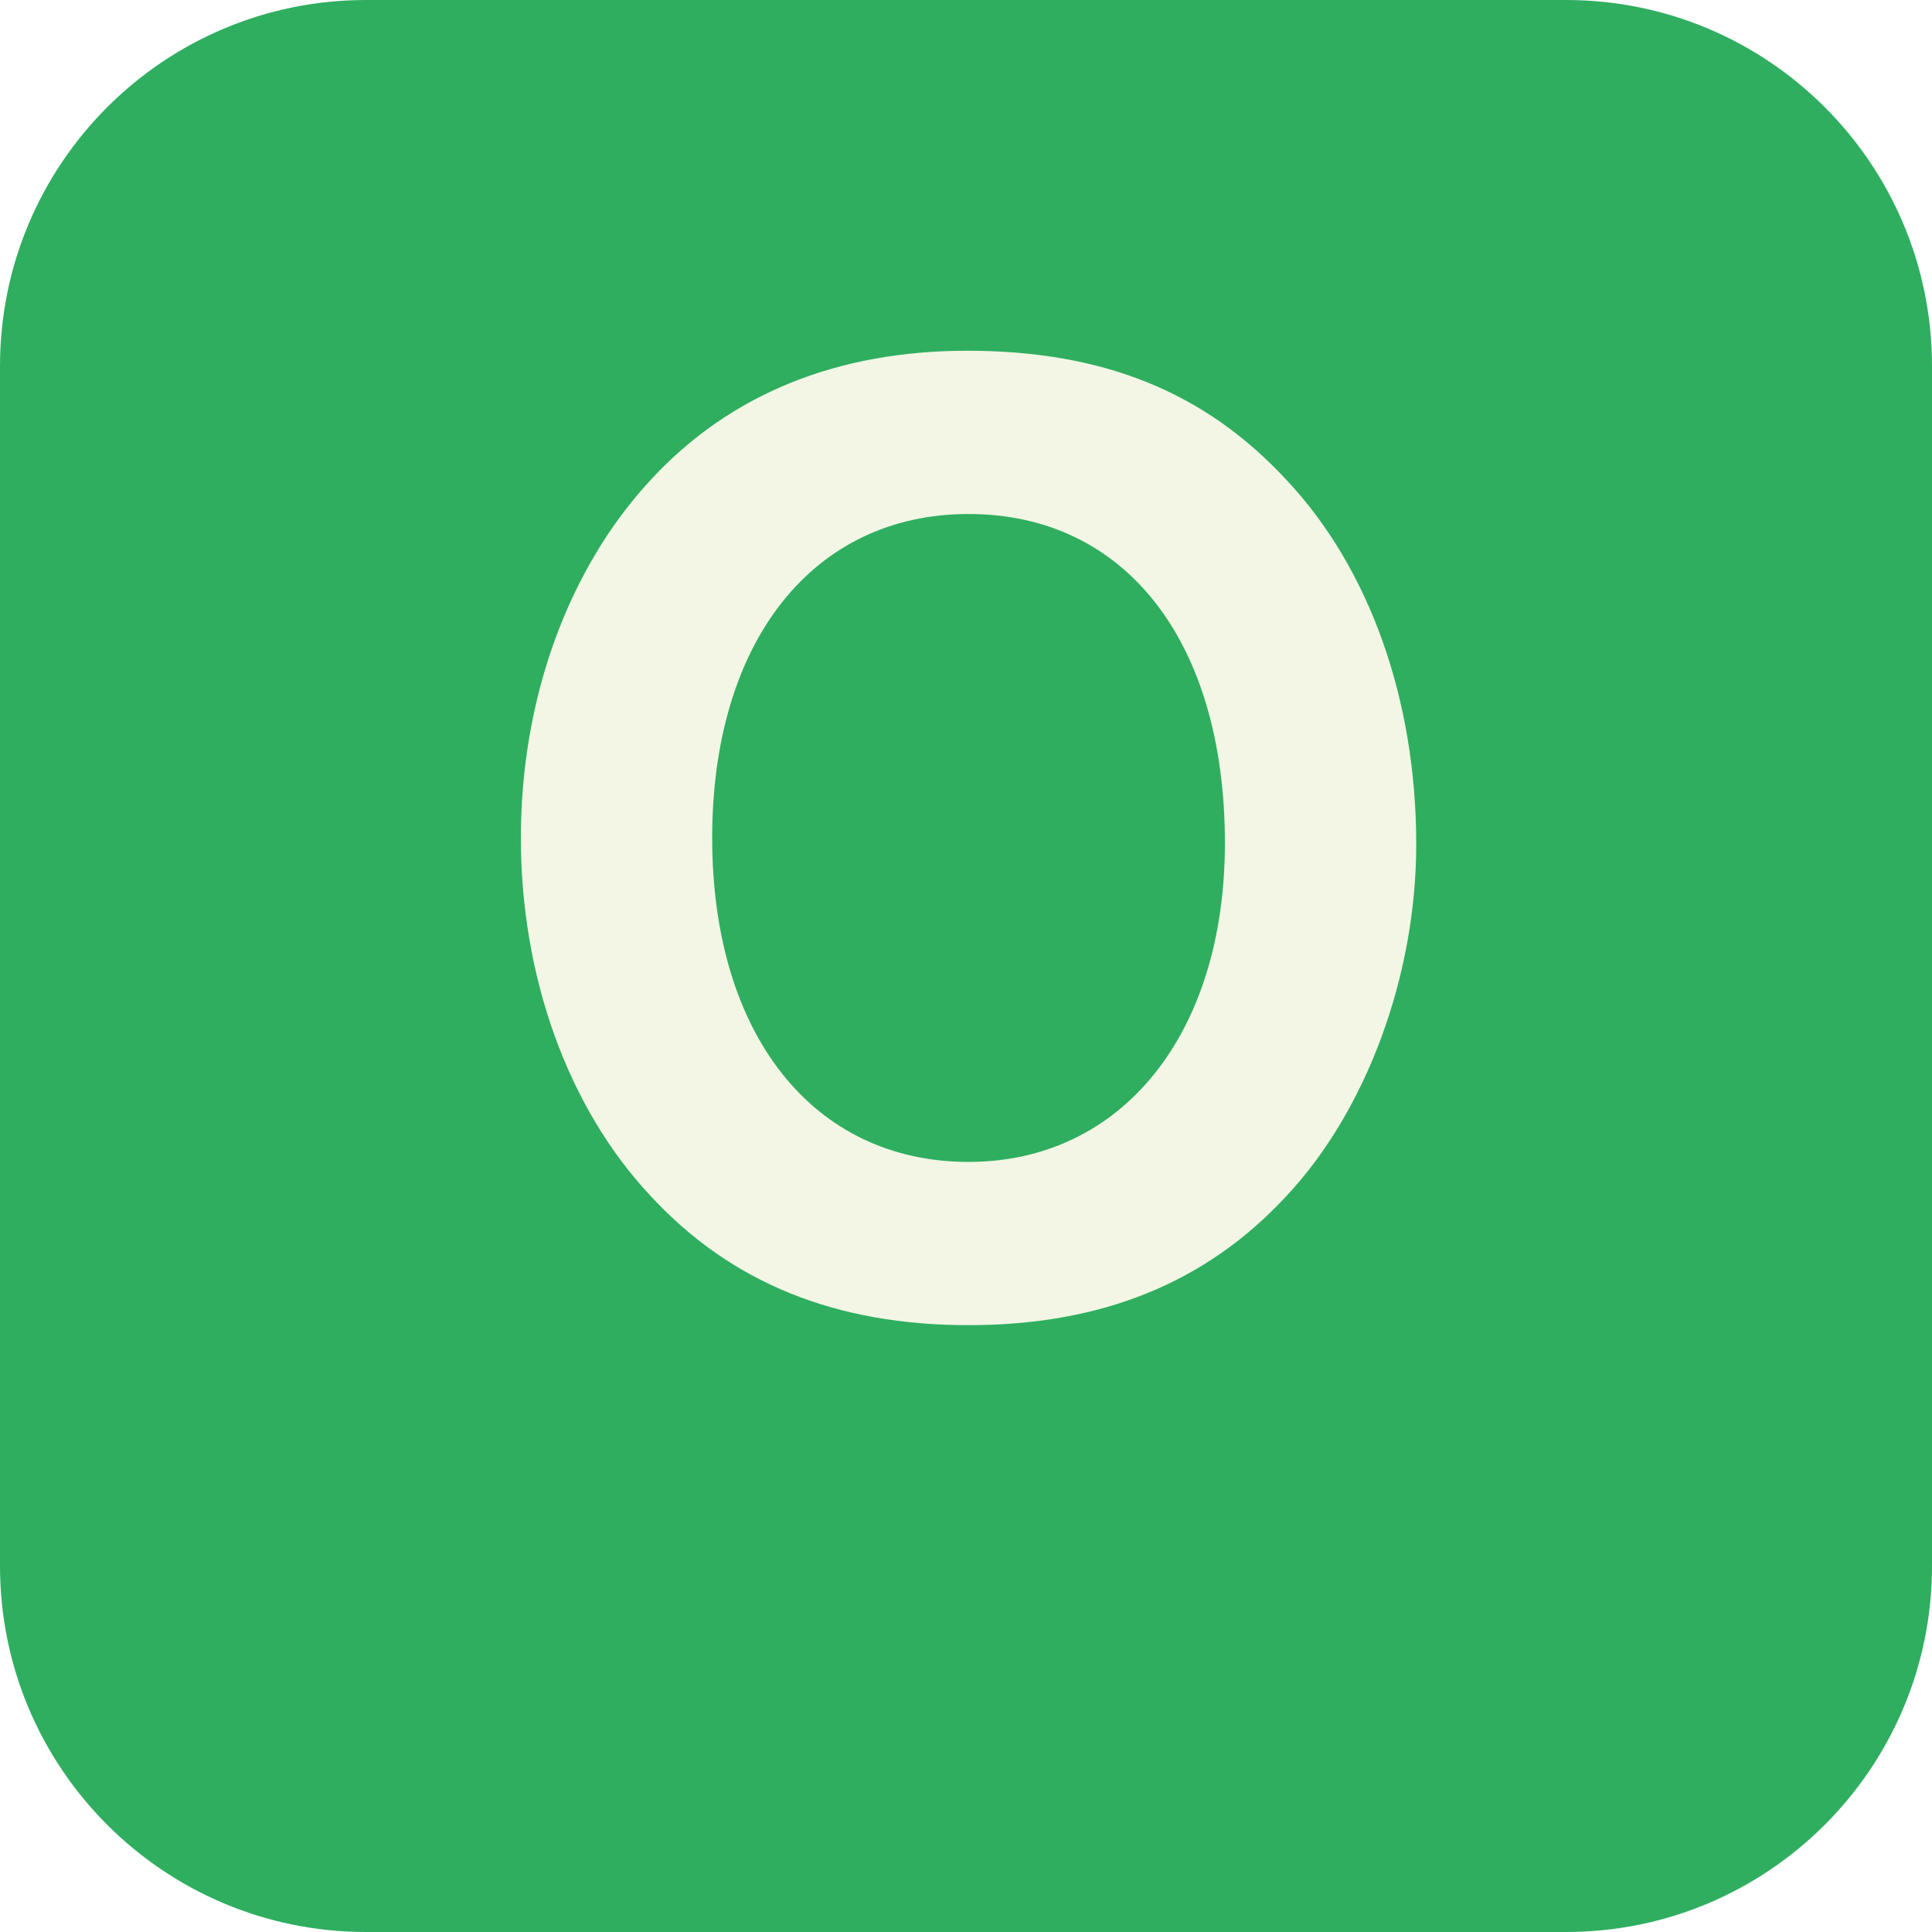
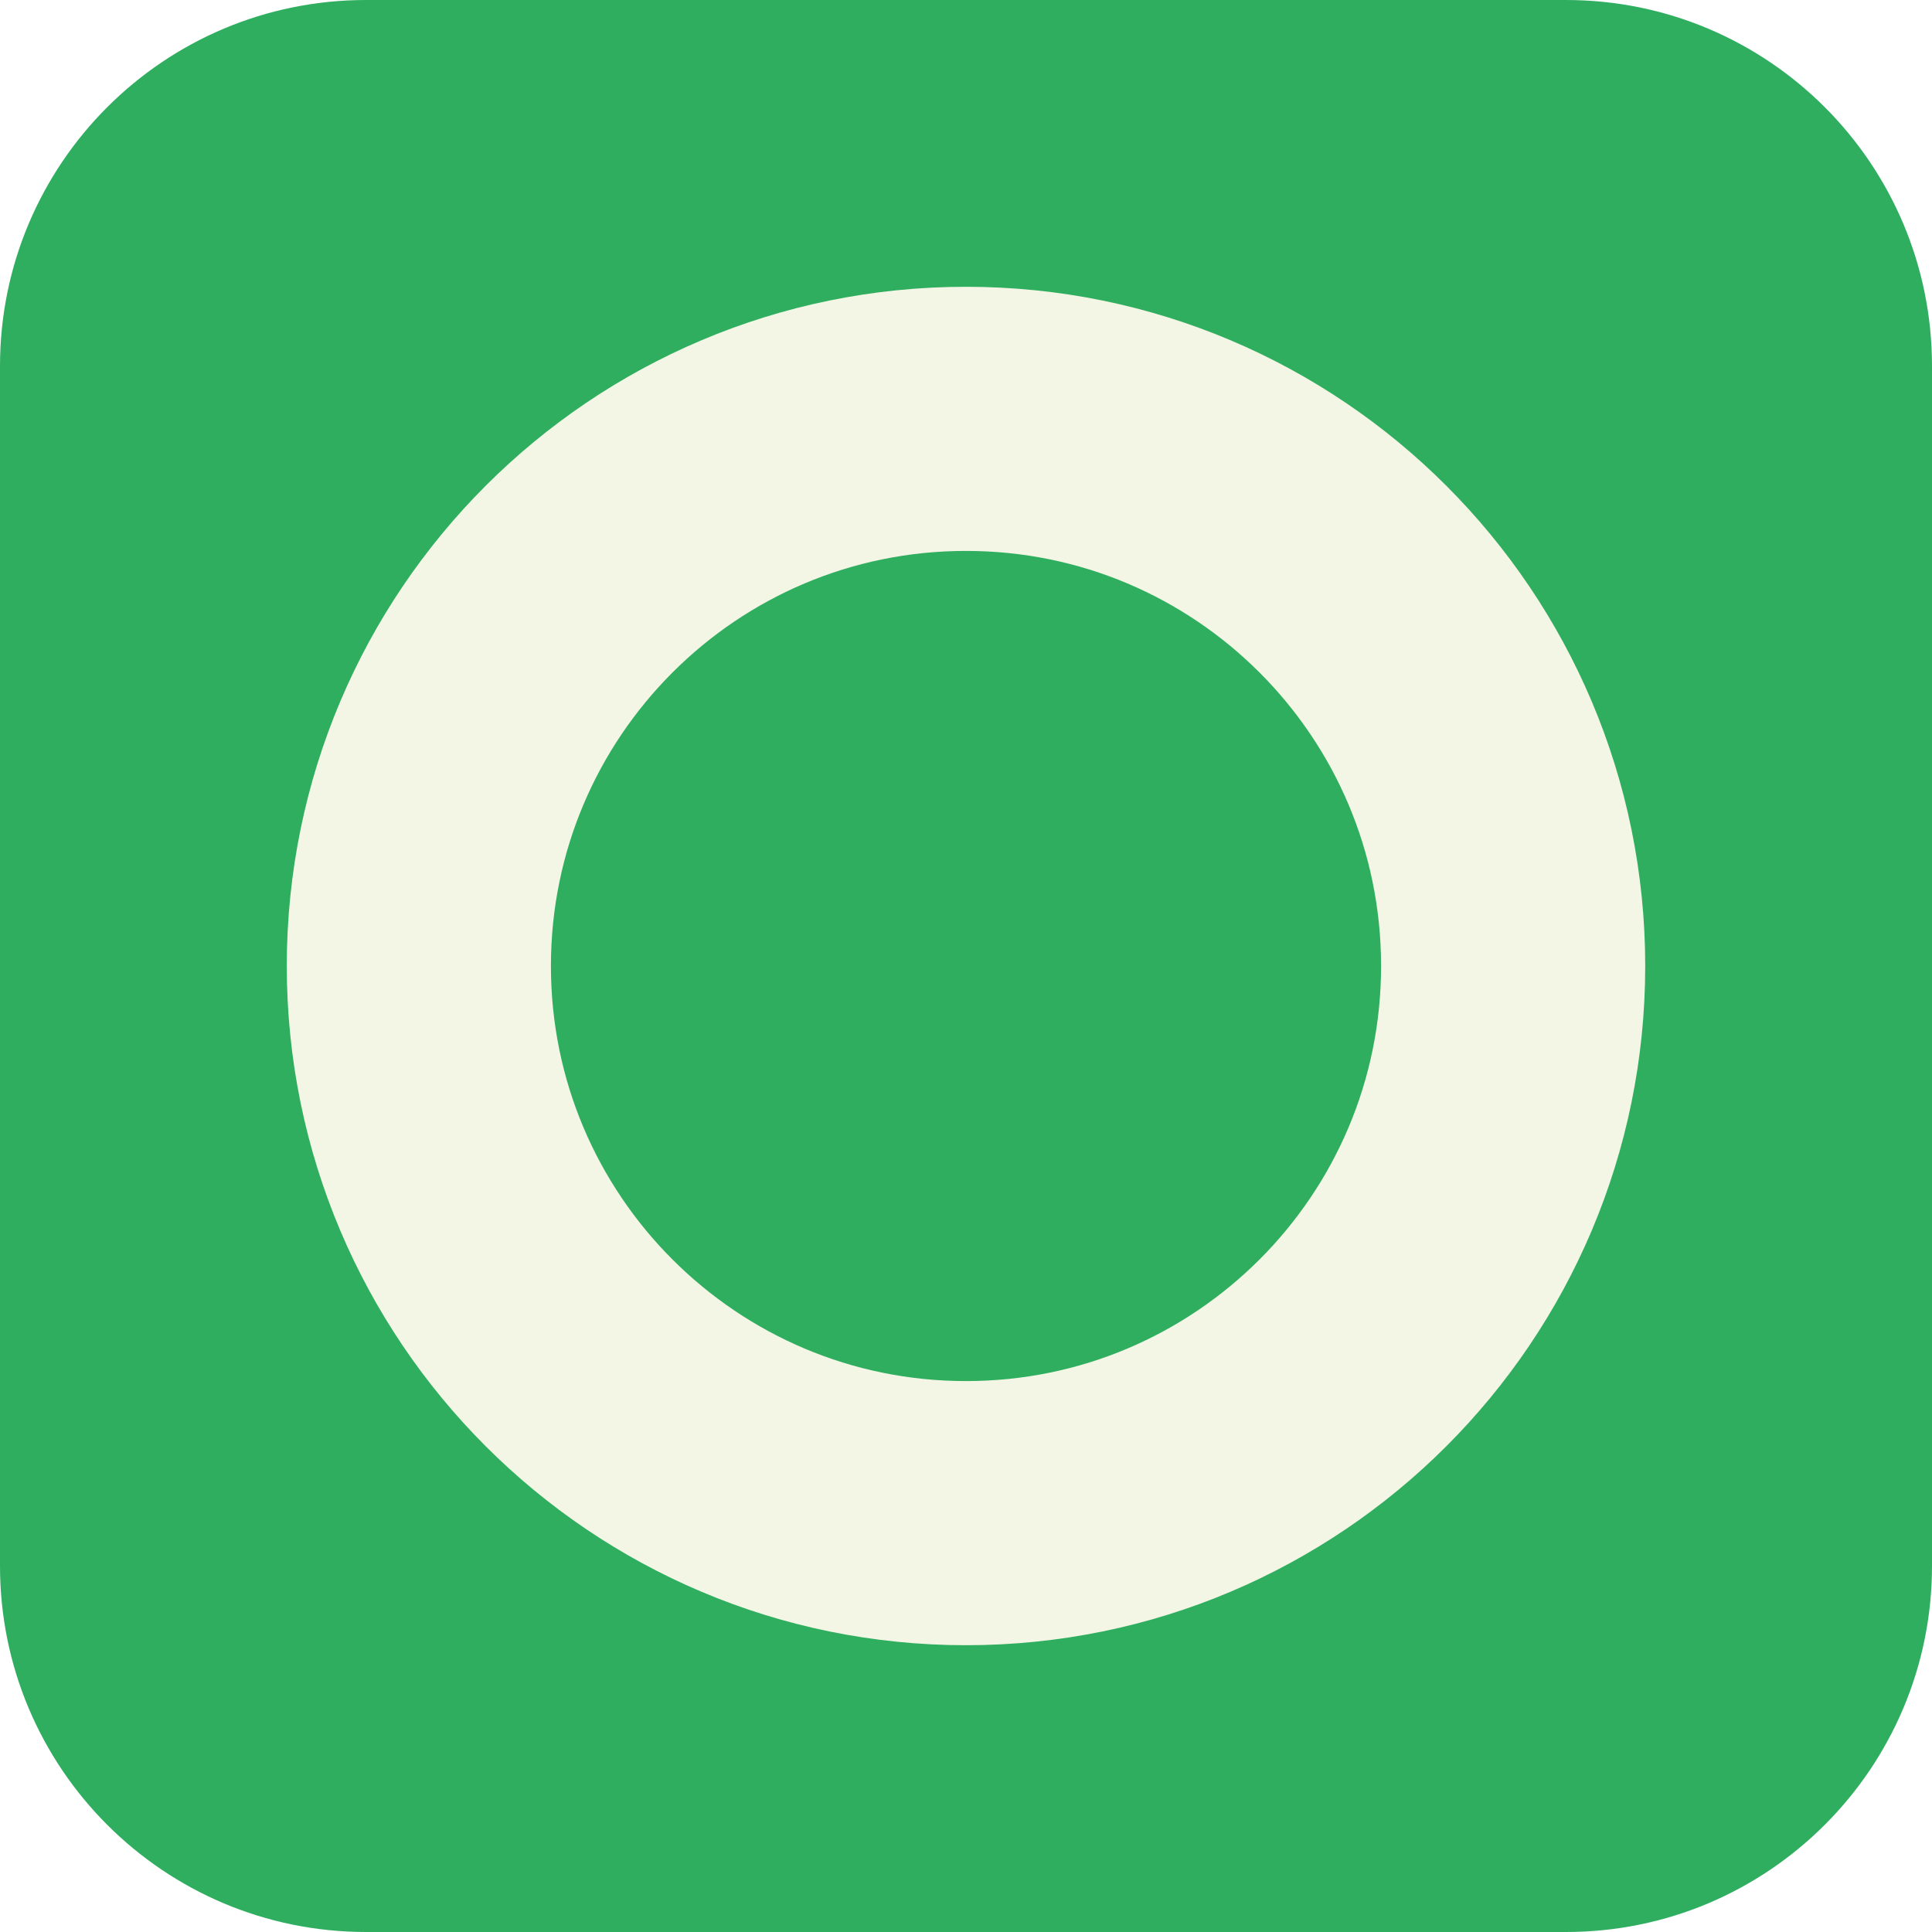
<svg xmlns="http://www.w3.org/2000/svg" viewBox="0 0 512 512">
  <rect width="512" height="512" rx="97" fill="#2fae60" />
-   <text x="256" y="266" font-family="Helvetica Neue, Helvetica, Arial, sans-serif" font-size="338" font-weight="700" fill="#f3f6e4" text-anchor="middle" dominant-baseline="central">O</text>
+   <circle cx="256" cy="256" r="145" fill="none" stroke="#f3f6e4" stroke-width="70" />
</svg>
